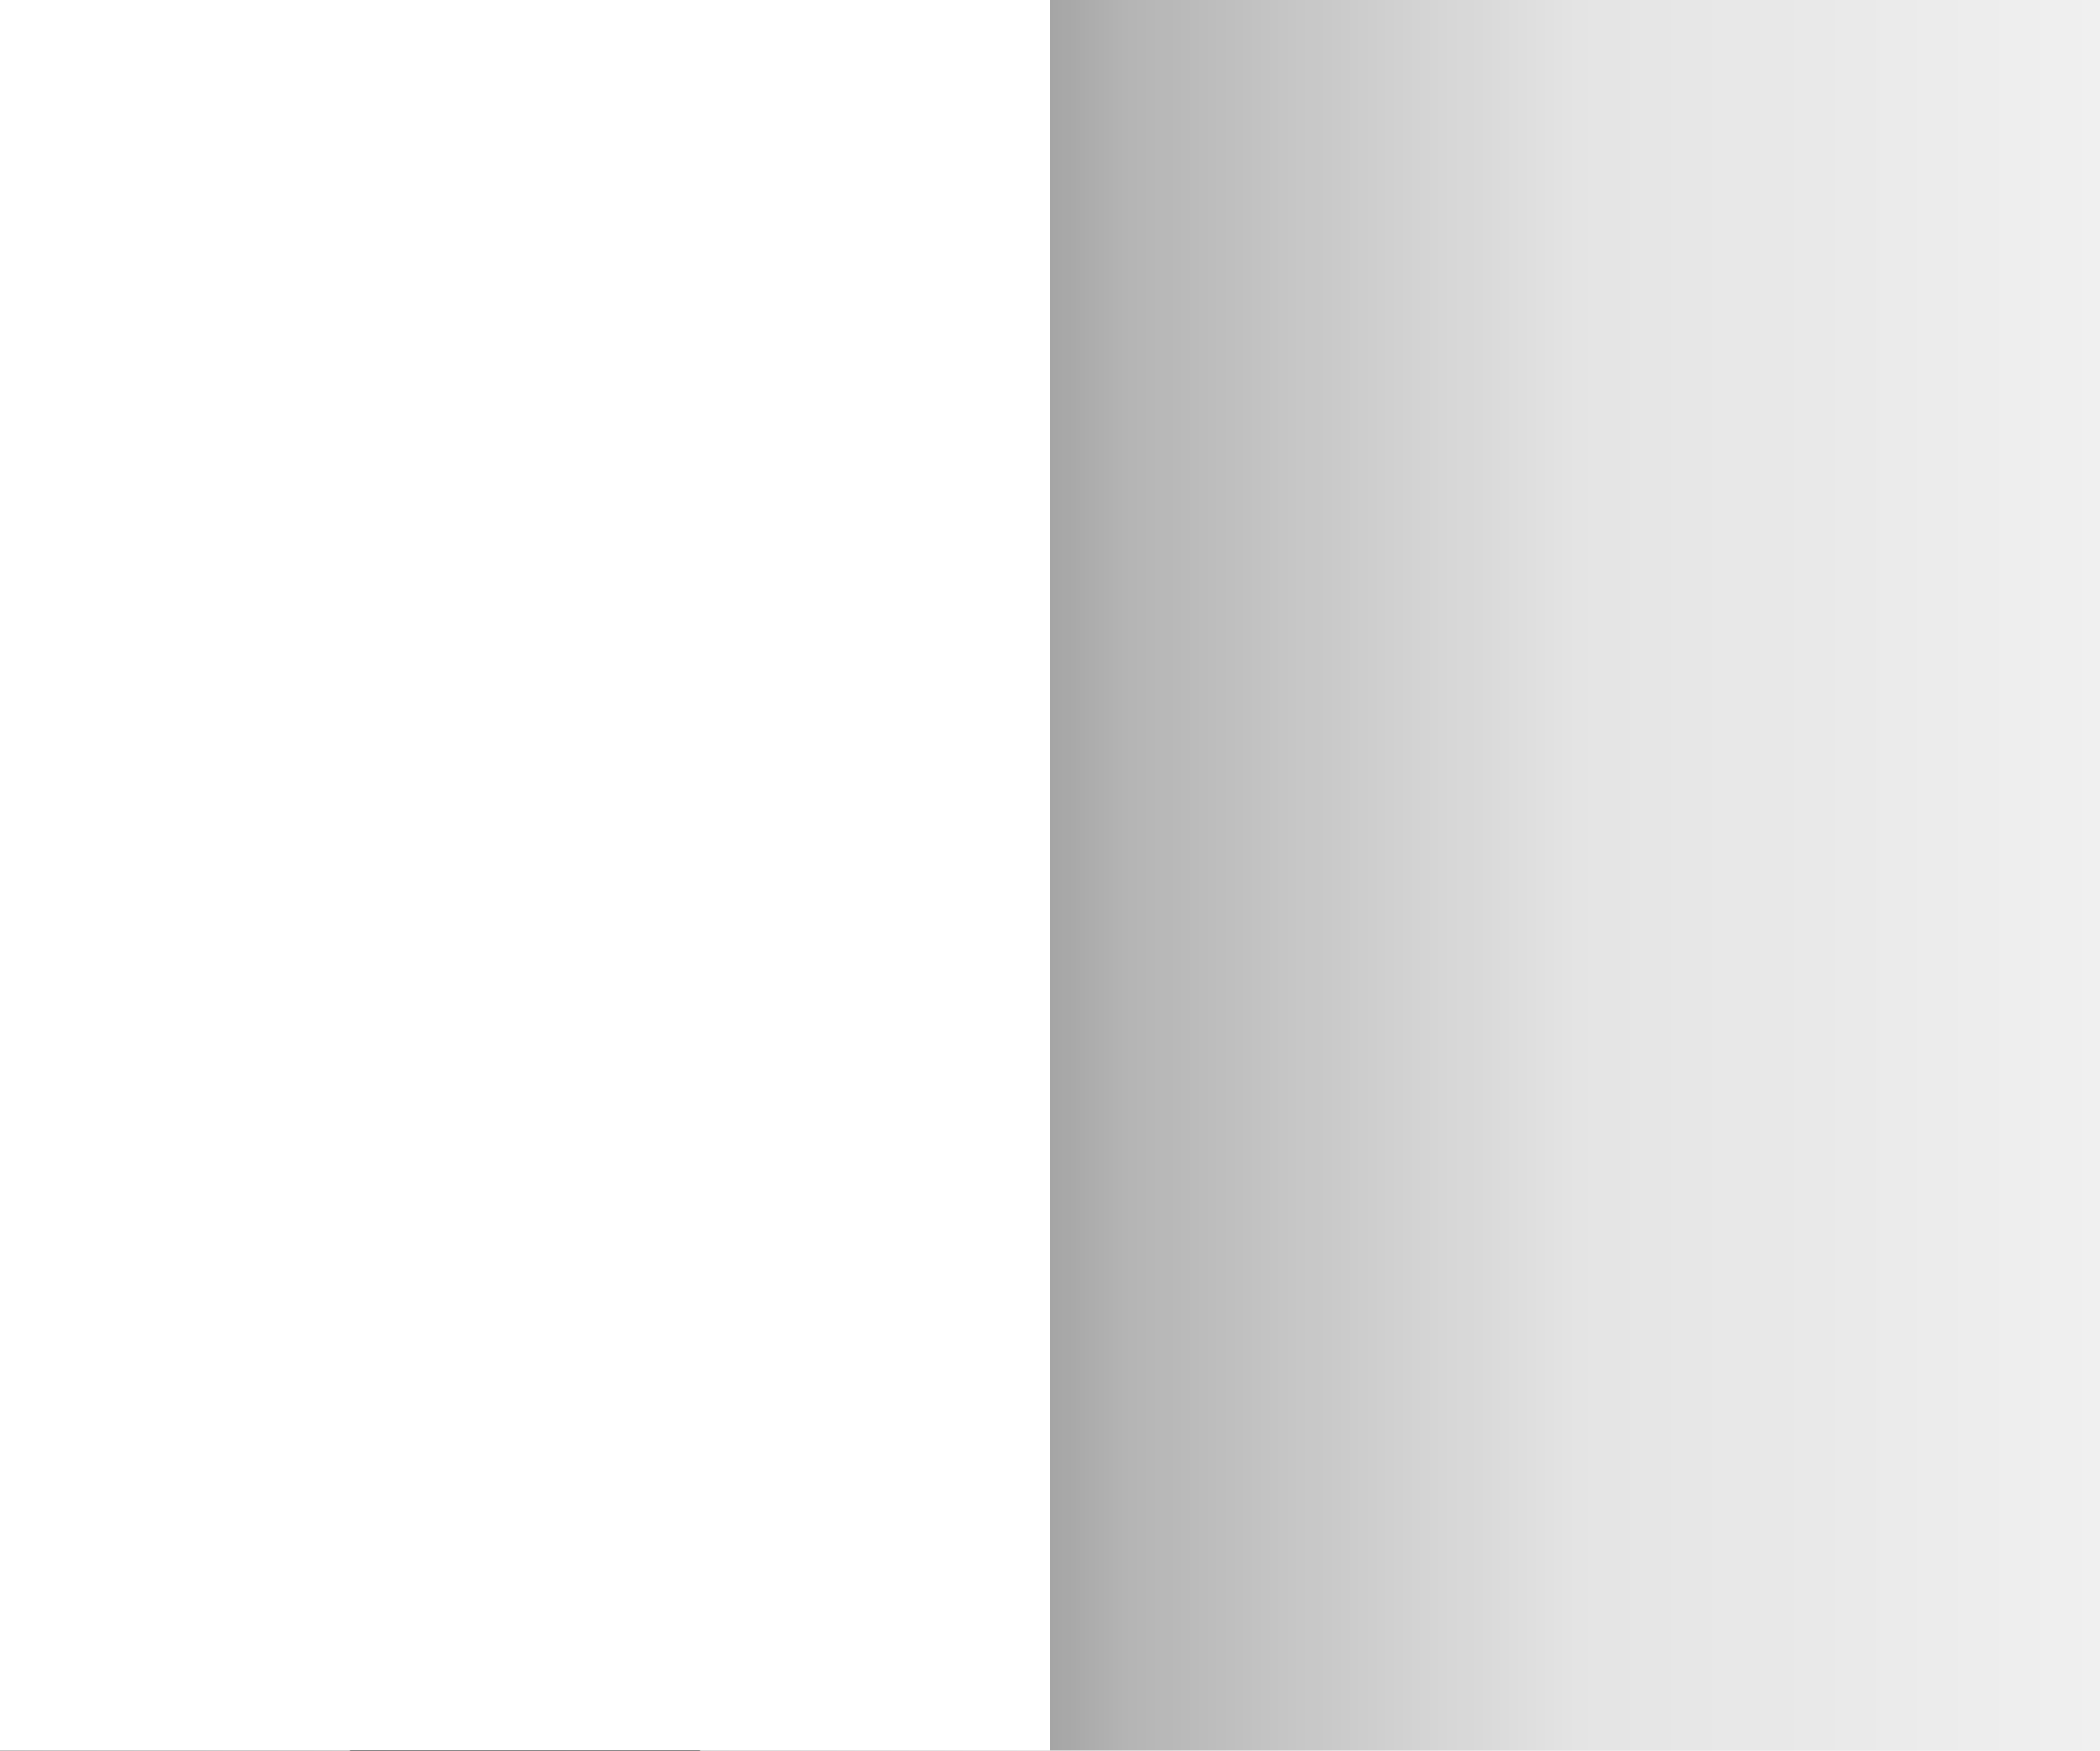
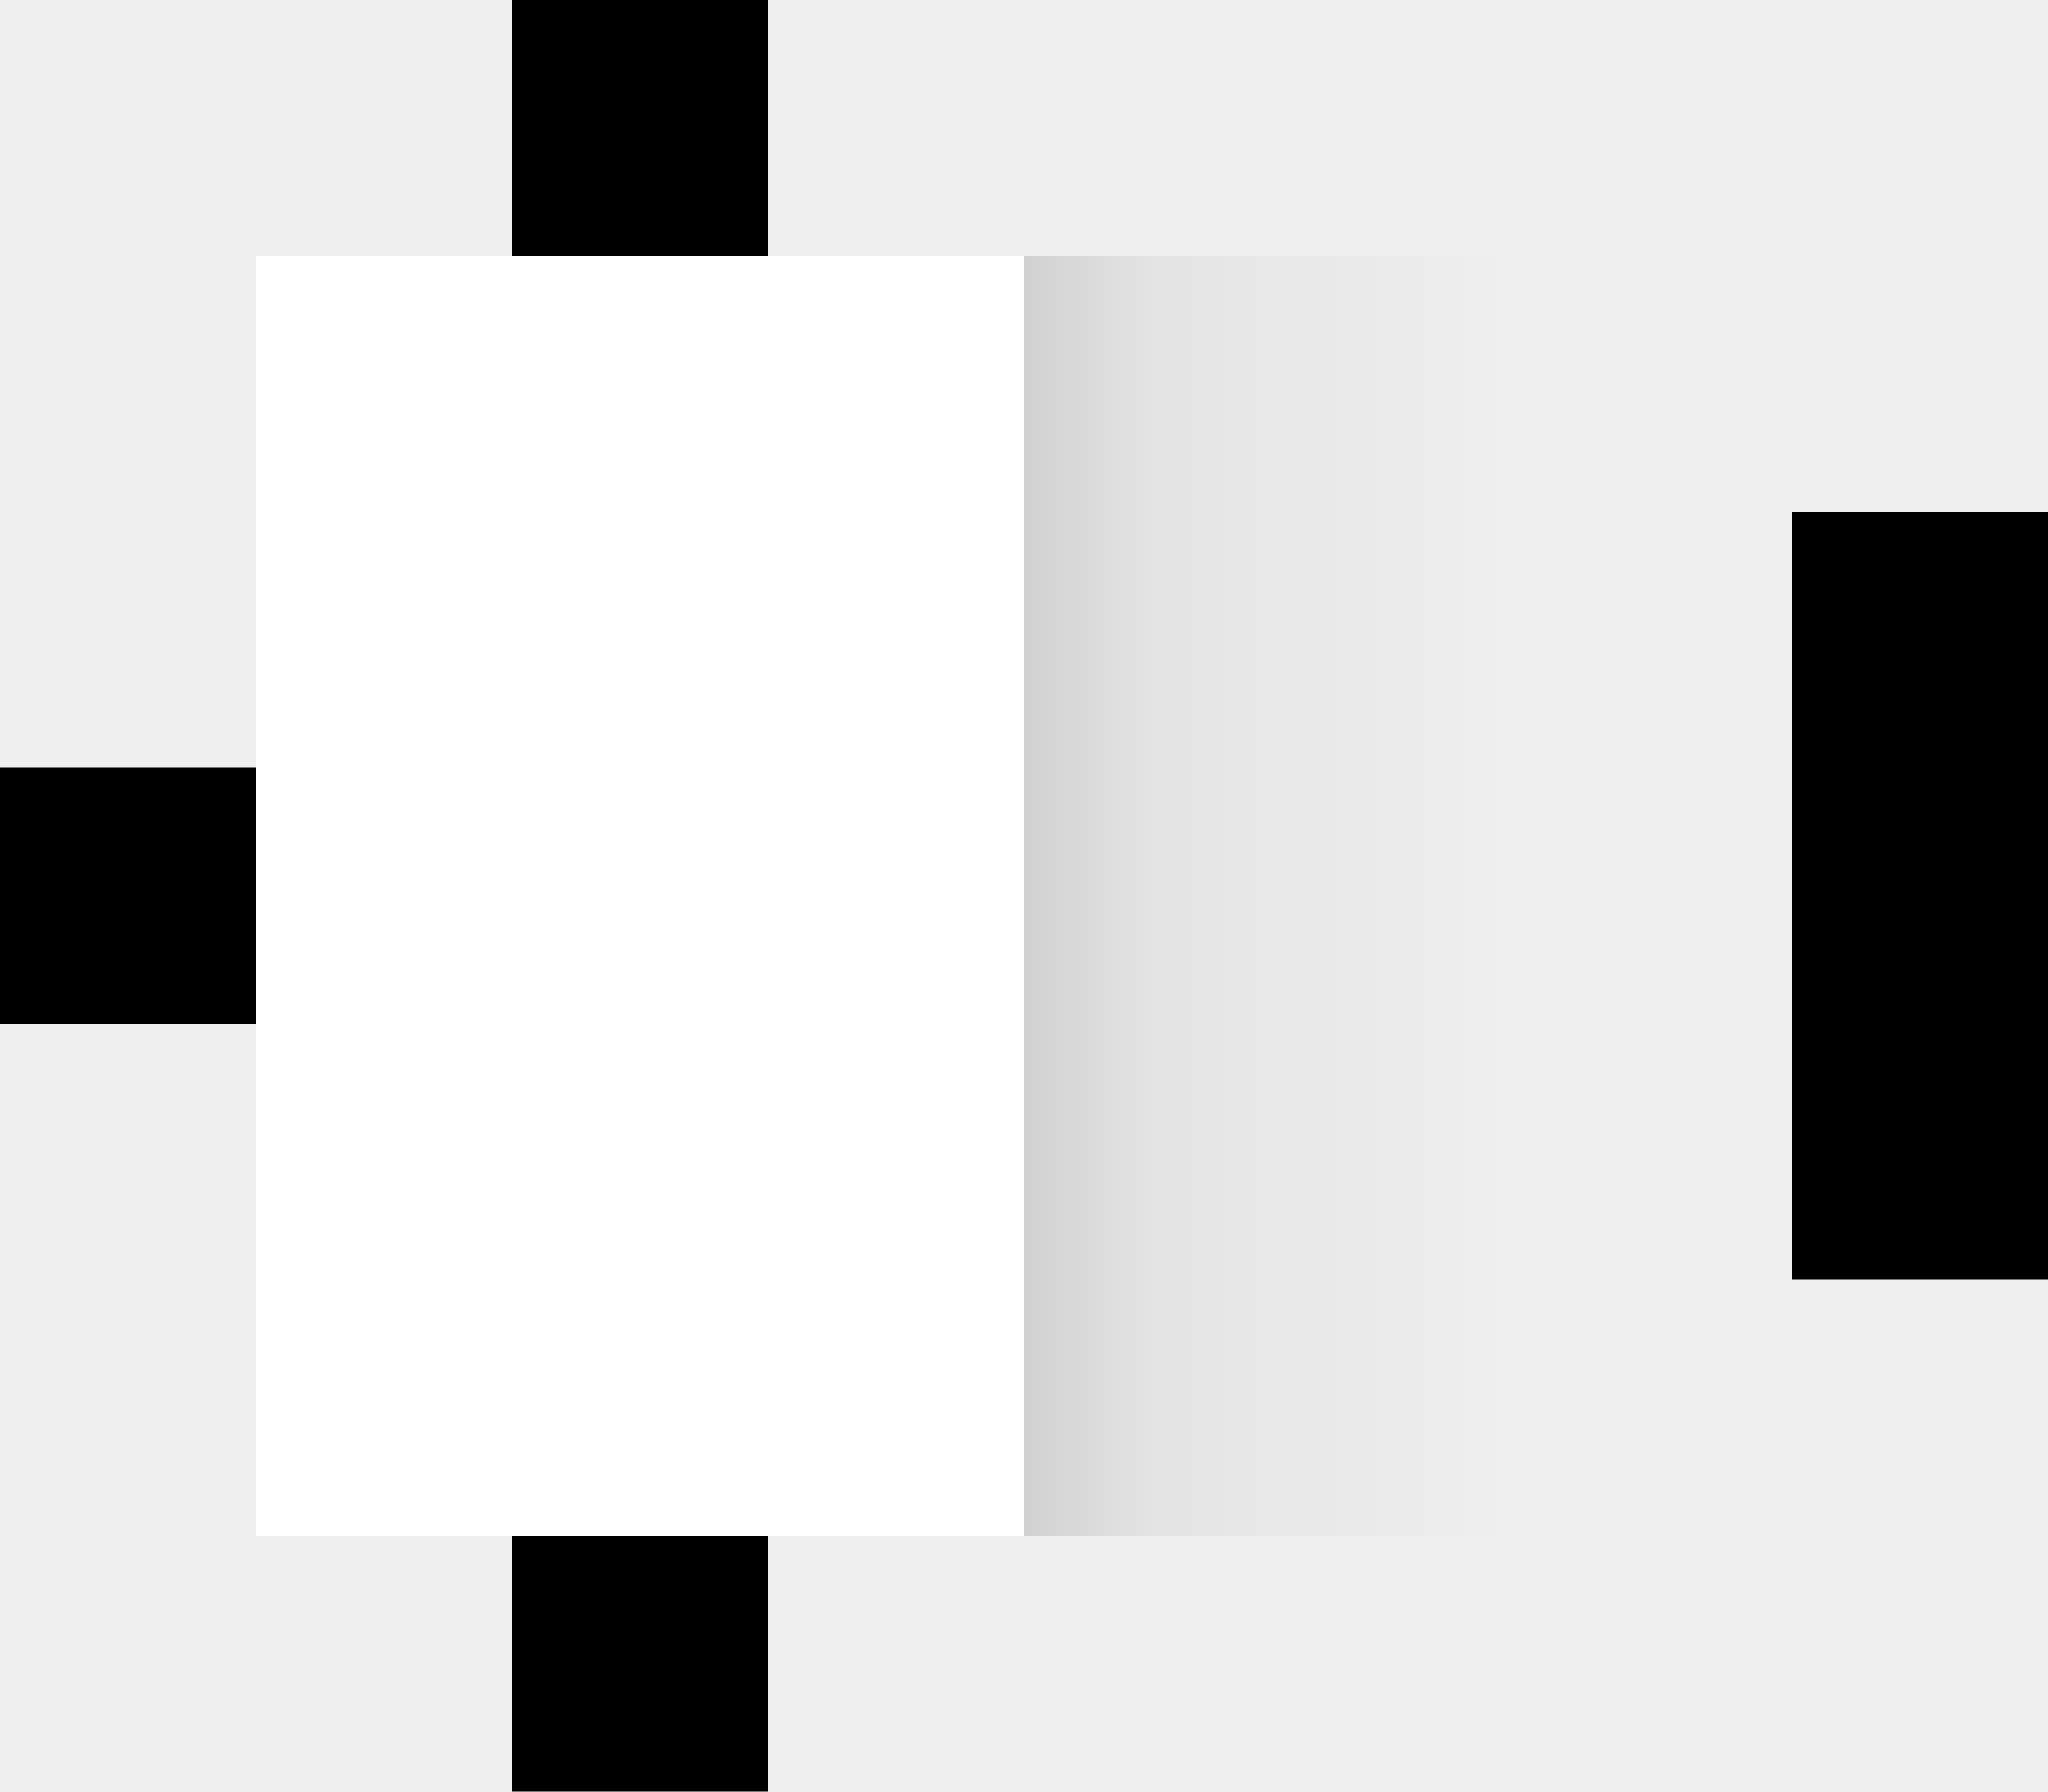
- <svg xmlns="http://www.w3.org/2000/svg" xmlns:xlink="http://www.w3.org/1999/xlink" width="6" height="5" id="svg2" version="1.1">
+ <svg xmlns="http://www.w3.org/2000/svg" xmlns:xlink="http://www.w3.org/1999/xlink" width="8" height="7" id="svg2" version="1.1">
  <defs id="defs4">
    <linearGradient id="linearGradient3767">
      <stop id="stop3814" offset="0" style="stop-color:#000000;stop-opacity:1;" />
      <stop style="stop-color:#000000;stop-opacity:0.314;" offset="0.5" id="stop3818" />
      <stop style="stop-color:#000000;stop-opacity:0.25;" offset="0.536" id="stop3816" />
      <stop id="stop3820" offset="0.751" style="stop-color:#000000;stop-opacity:0.05;" />
      <stop style="stop-color:#000000;stop-opacity:0;" offset="1" id="stop3771" />
    </linearGradient>
    <linearGradient xlink:href="#linearGradient3767" id="linearGradient3773" x1="0" y1="3" x2="6" y2="3" gradientUnits="userSpaceOnUse" />
    <linearGradient xlink:href="#linearGradient3767-2" id="linearGradient3773-5" x1="0" y1="3" x2="6" y2="3" gradientUnits="userSpaceOnUse" />
    <linearGradient id="linearGradient3767-2">
      <stop style="stop-color:#000000;stop-opacity:1;" offset="0" id="stop3769-3" />
      <stop style="stop-color:#000000;stop-opacity:0;" offset="1" id="stop3771-1" />
    </linearGradient>
-     <linearGradient y2="3" x2="6" y1="3" x1="0" gradientUnits="userSpaceOnUse" id="linearGradient3794" xlink:href="#linearGradient3767" gradientTransform="matrix(1,0,0,0.8333333,0,1)" />
+     <linearGradient y2="3" x2="6" y1="3" x1="0" gradientUnits="userSpaceOnUse" id="linearGradient3794" xlink:href="#linearGradient3767" gradientTransform="matrix(1,0,0,0.8333333,0,-1)" />
  </defs>
-   <g id="layer2" transform="translate(0,-1)">
-     <rect style="fill:url(#linearGradient3794);fill-opacity:1;fill-rule:nonzero" id="rect3757" width="6" height="5" x="0" y="1" />
-     <rect style="fill:#000000;fill-opacity:1;fill-rule:nonzero" id="rect3822" width="1" height="3" x="6" y="2" />
-     <rect style="fill:#000000;fill-opacity:1;fill-rule:nonzero" id="rect3824" width="1" height="1" x="1" y="6" />
-     <rect style="fill:#000000;fill-opacity:1;fill-rule:nonzero" id="rect3826" width="1" height="1" x="-1" y="3" />
-     <rect style="fill:#000000;fill-opacity:1;fill-rule:nonzero" id="rect3828" width="1" height="1" x="1" y="0" />
+   <g id="layer2" transform="translate(0,1)">
+     <rect style="fill:url(#linearGradient3794);fill-opacity:1;fill-rule:nonzero" id="rect3757" width="6" height="5" x="1" y="0" />
+     <rect style="fill:#000000;fill-opacity:1;fill-rule:nonzero" id="rect3822" width="1" height="3" x="7" y="1" />
+     <rect style="fill:#000000;fill-opacity:1;fill-rule:nonzero" id="rect3824" width="1" height="1" x="2" y="5" />
+     <rect style="fill:#000000;fill-opacity:1;fill-rule:nonzero" id="rect3826" width="1" height="1" x="0" y="2" />
+     <rect style="fill:#000000;fill-opacity:1;fill-rule:nonzero" id="rect3828" width="1" height="1" x="2" y="-1" />
  </g>
-   <g id="layer1" transform="translate(0,-1047.362)">
-     <rect style="fill:#ffffff;fill-opacity:1" id="rect2987" width="3" height="5" x="0" y="1047.362" />
+   <g id="layer1" transform="translate(0,-1045.362)">
+     <rect style="fill:#ffffff;fill-opacity:1" id="rect2987" width="3" height="5" x="1" y="1046.362" />
  </g>
</svg>
